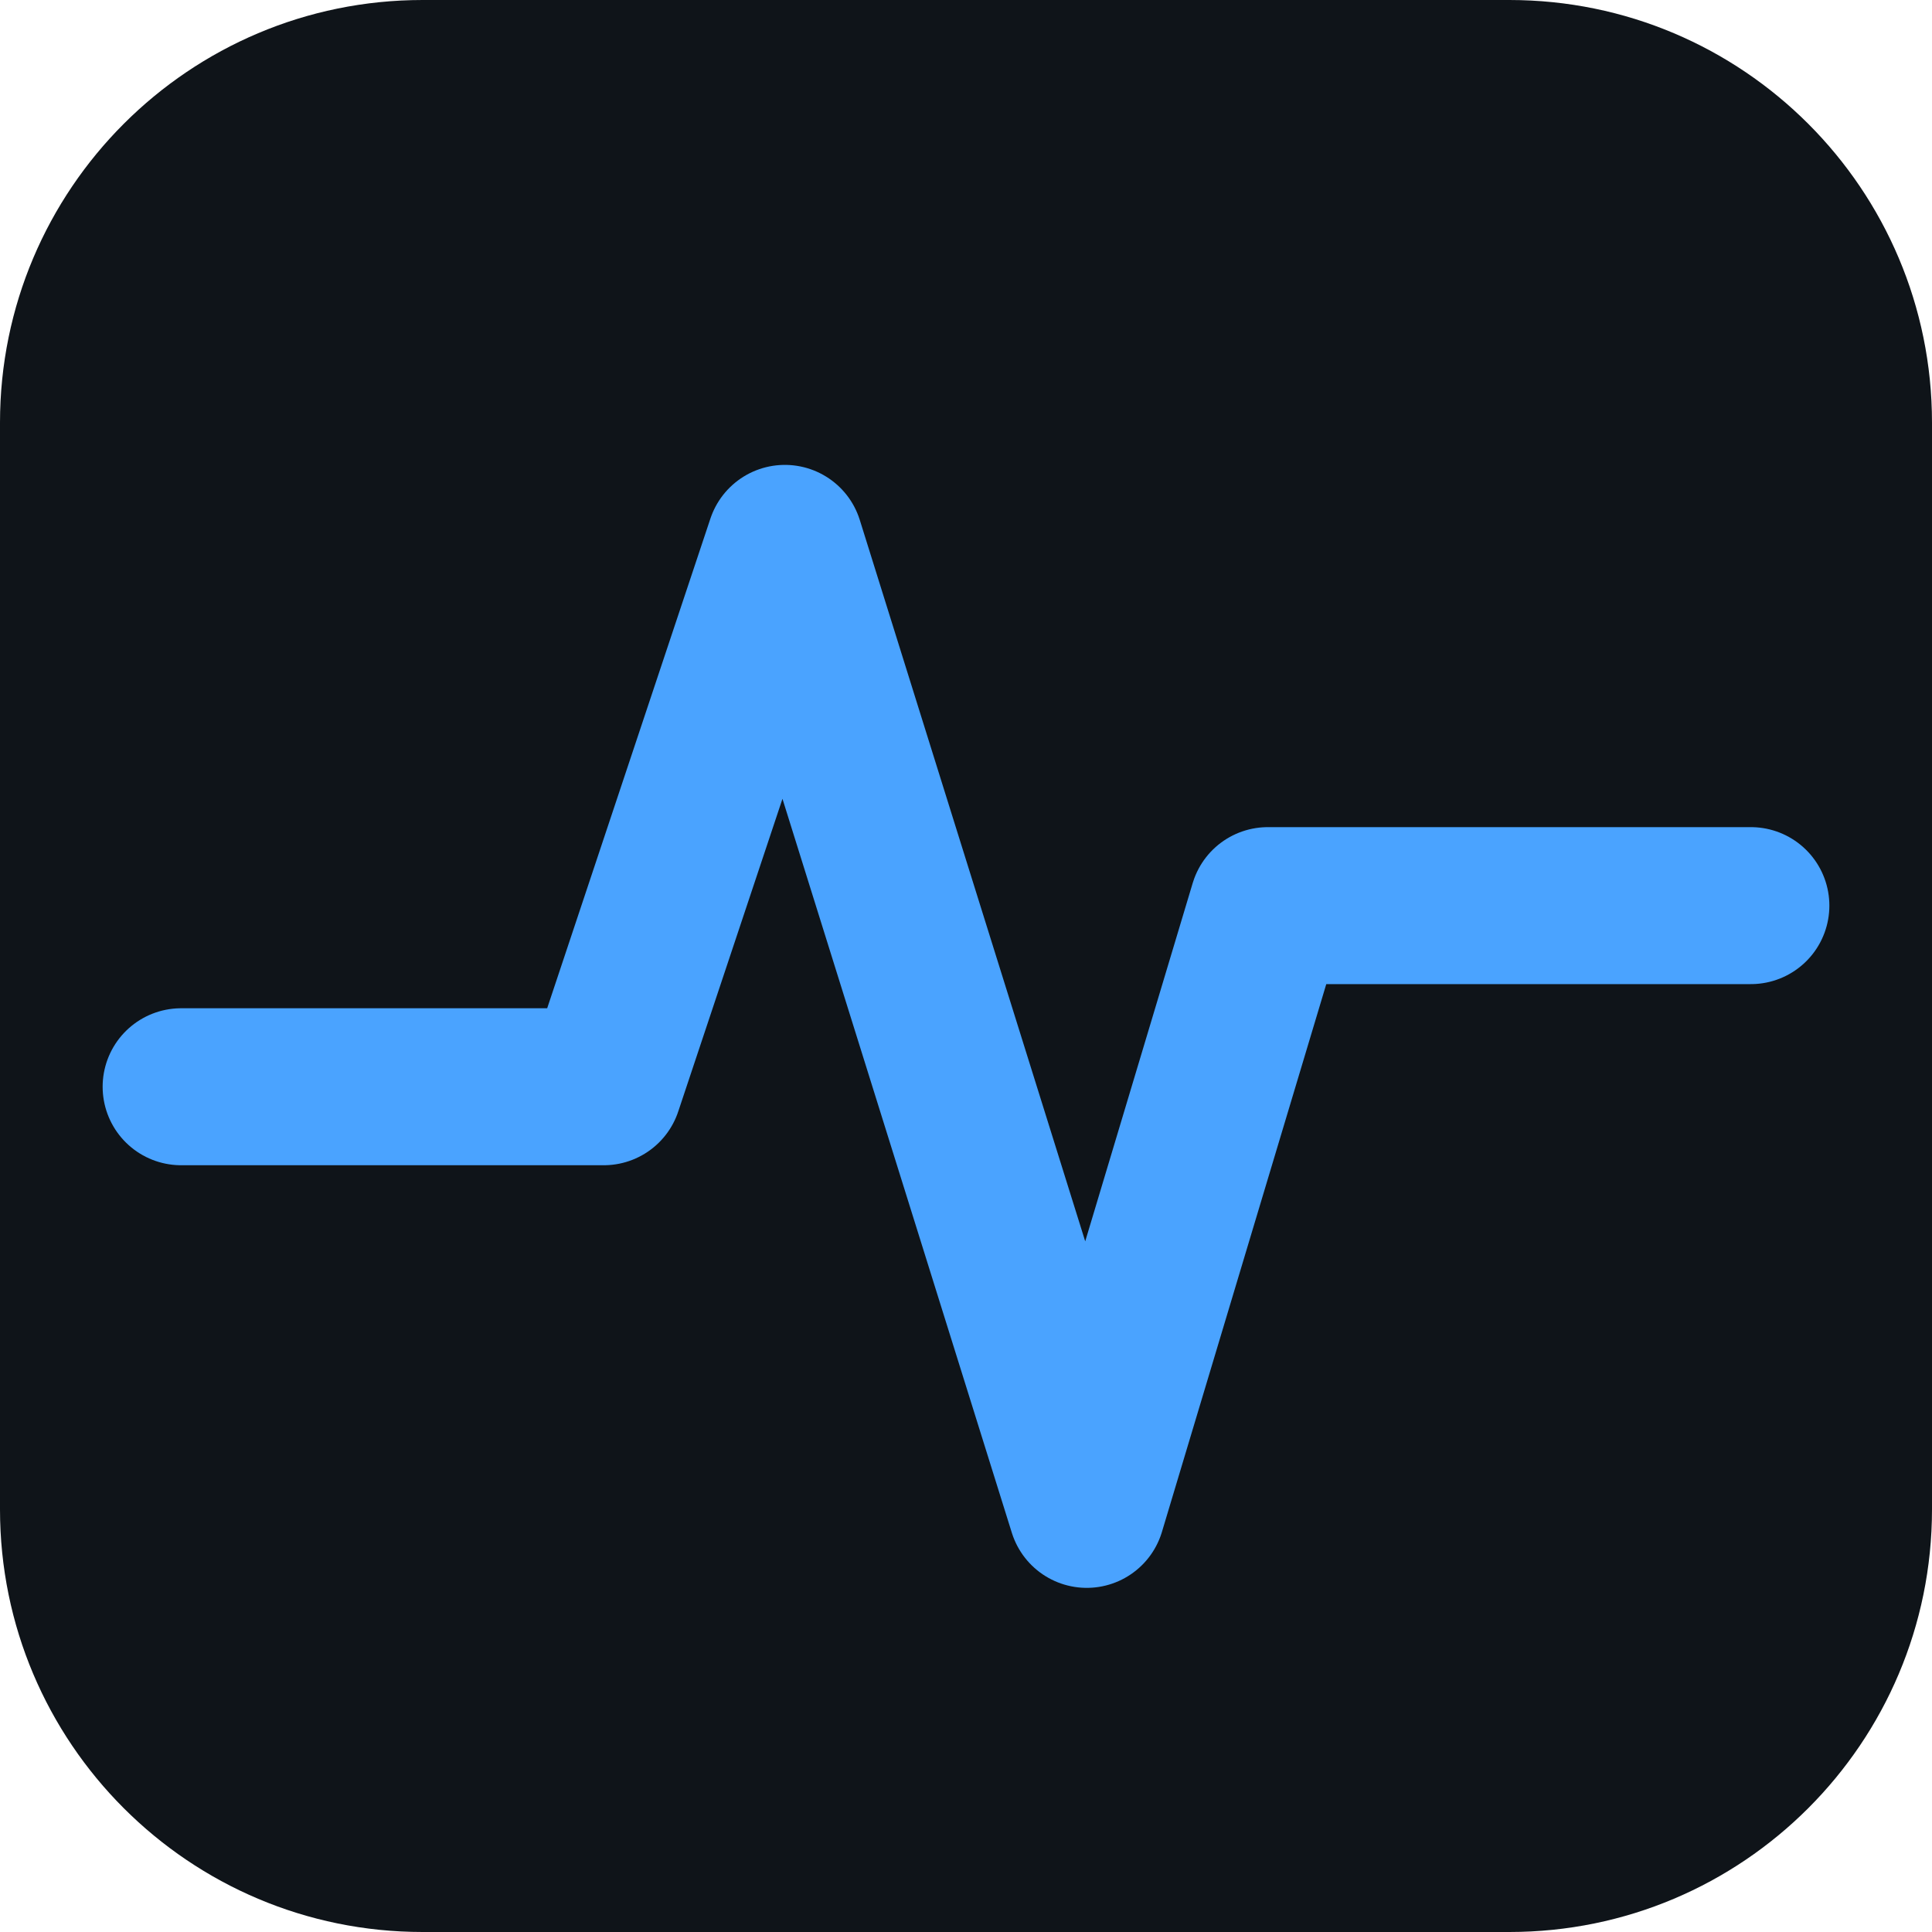
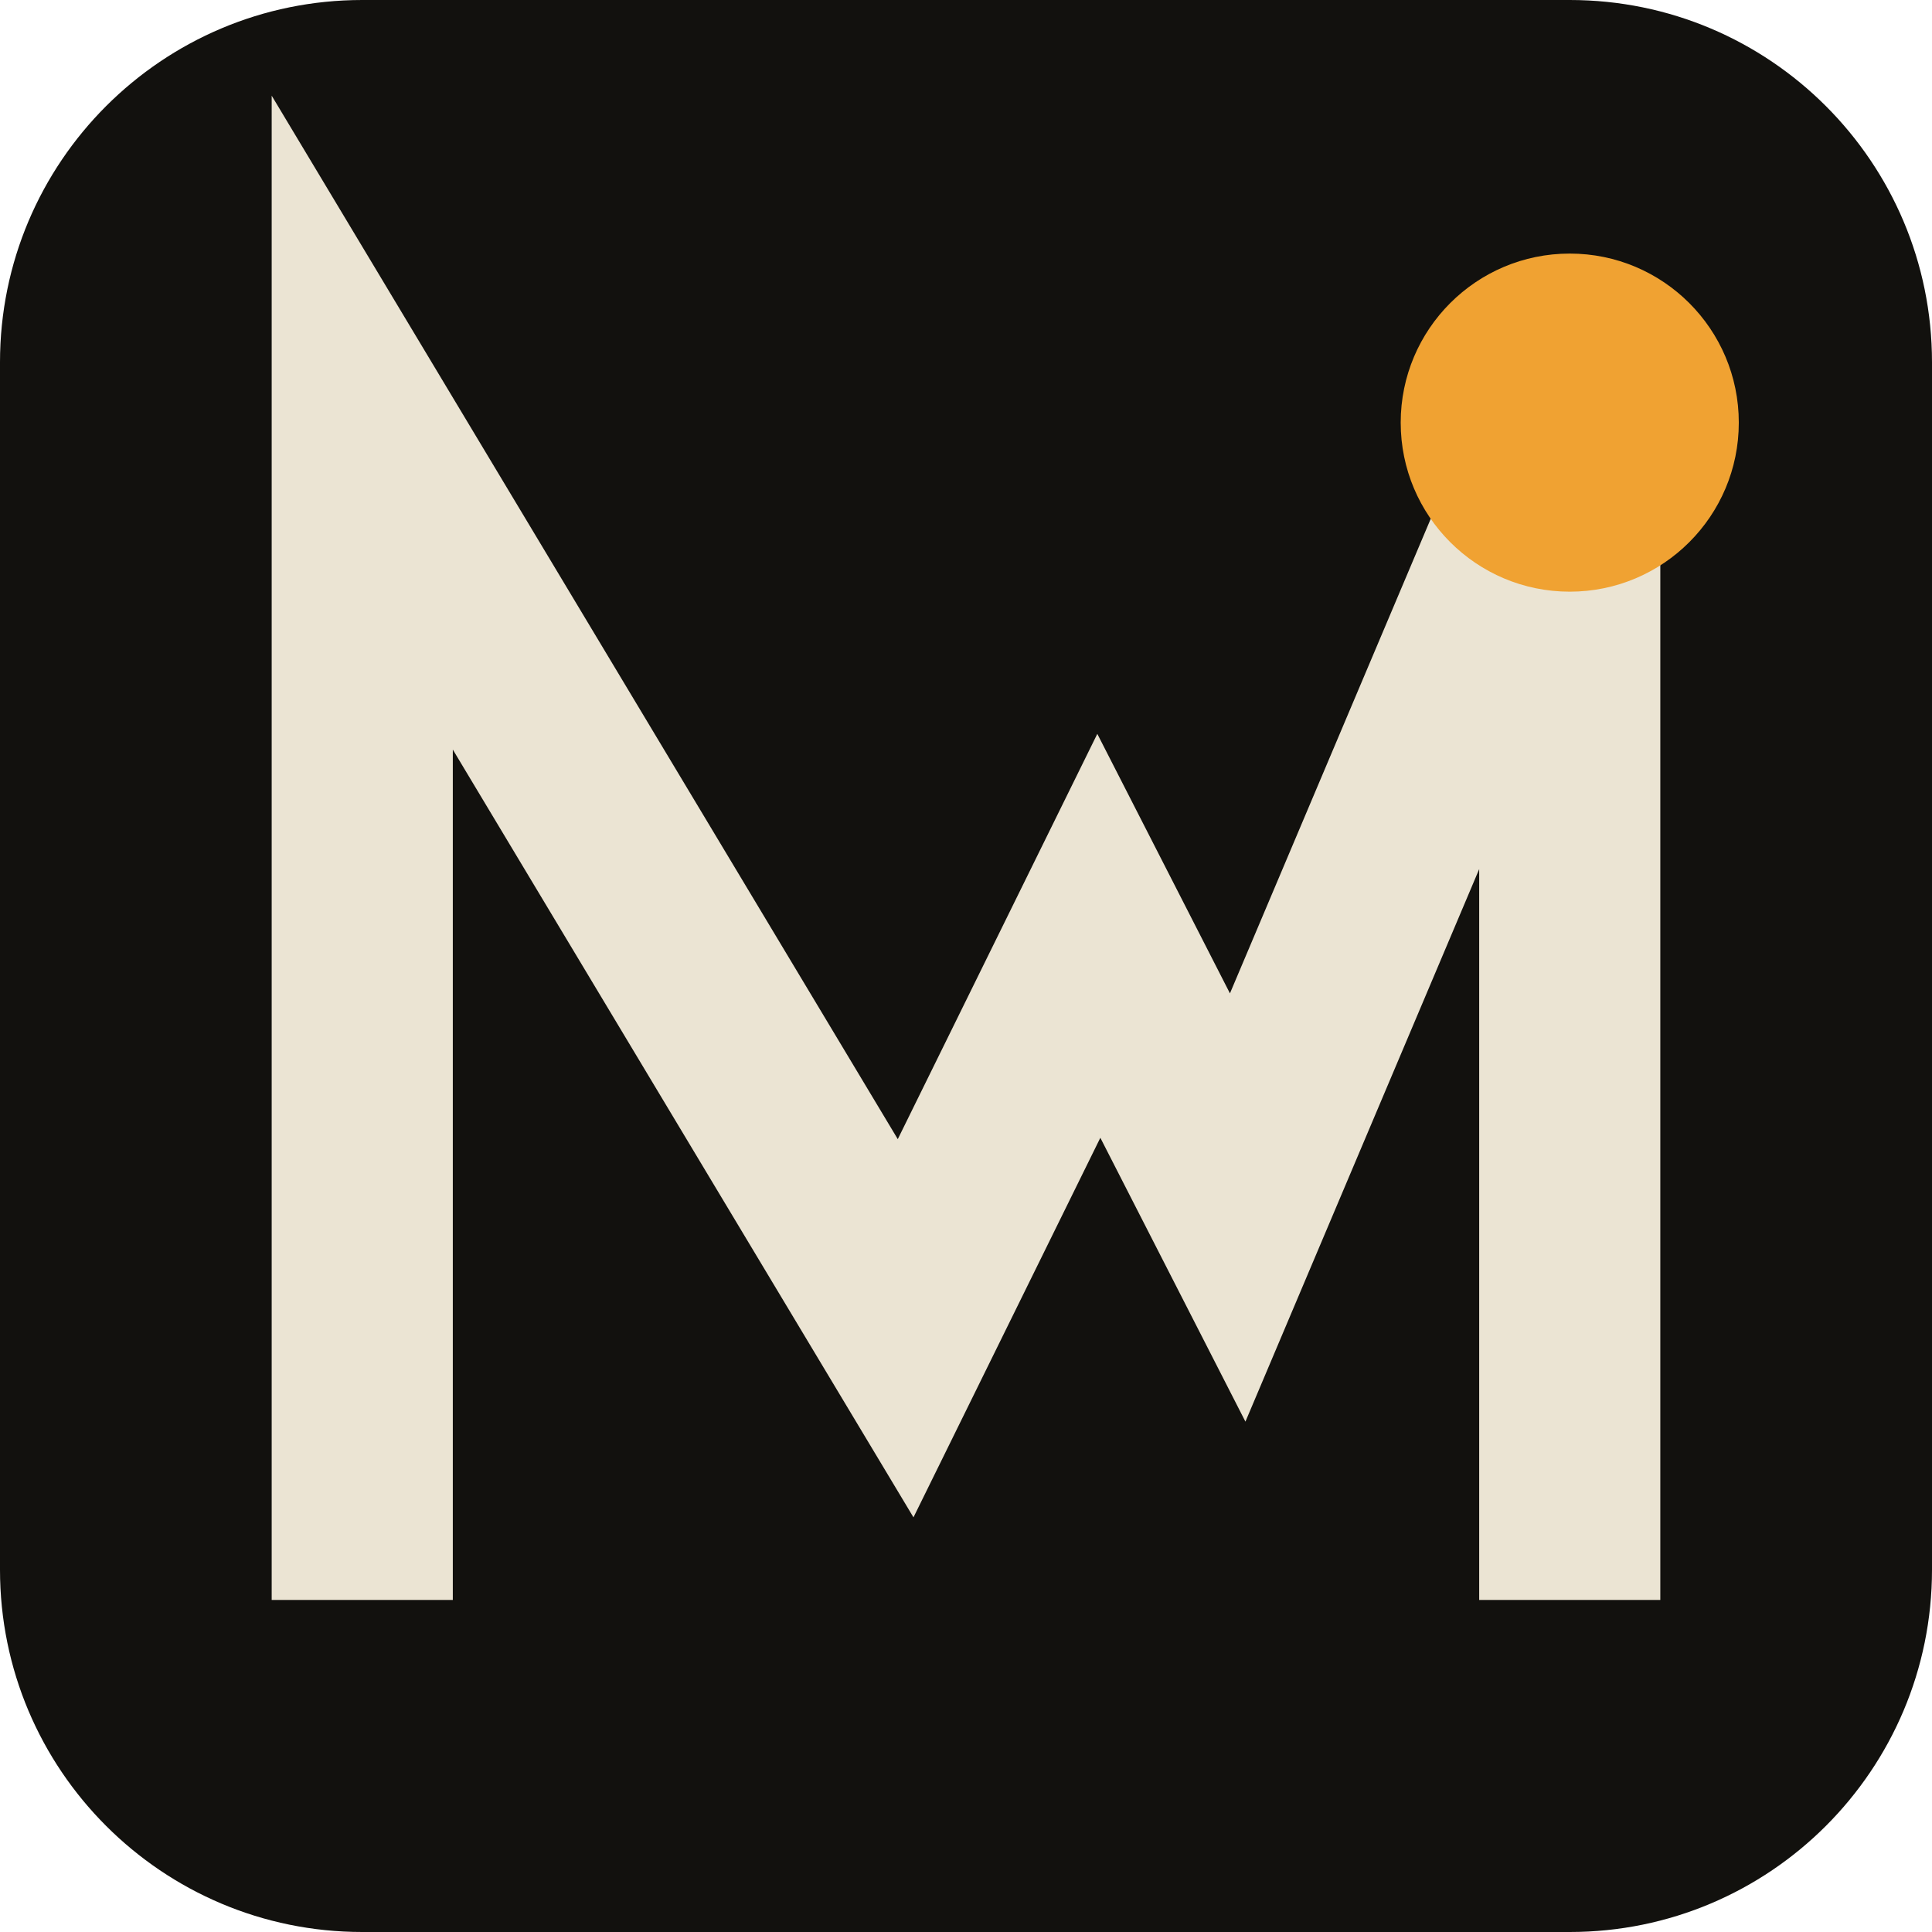
<svg xmlns="http://www.w3.org/2000/svg" viewBox="0 0 32 32">
-   <rect width="32" height="32" rx="7" fill="#0f1419" />
-   <polyline points="3,18 10,18 13,9 18,25 21,15 29,15" fill="none" stroke="#4aa3ff" stroke-width="2.6" stroke-linecap="round" stroke-linejoin="round" />
+   <rect width="32" height="32" rx="6" fill="#12110e" />
+   <path d="M6 25V7l9 15 3.2-6.5L20.5 20 26 7v18" fill="none" stroke="#ebe4d3" stroke-width="3" stroke-linecap="square" />
+   <circle cx="26" cy="7" r="2.8" fill="#f0a232" />
</svg>
